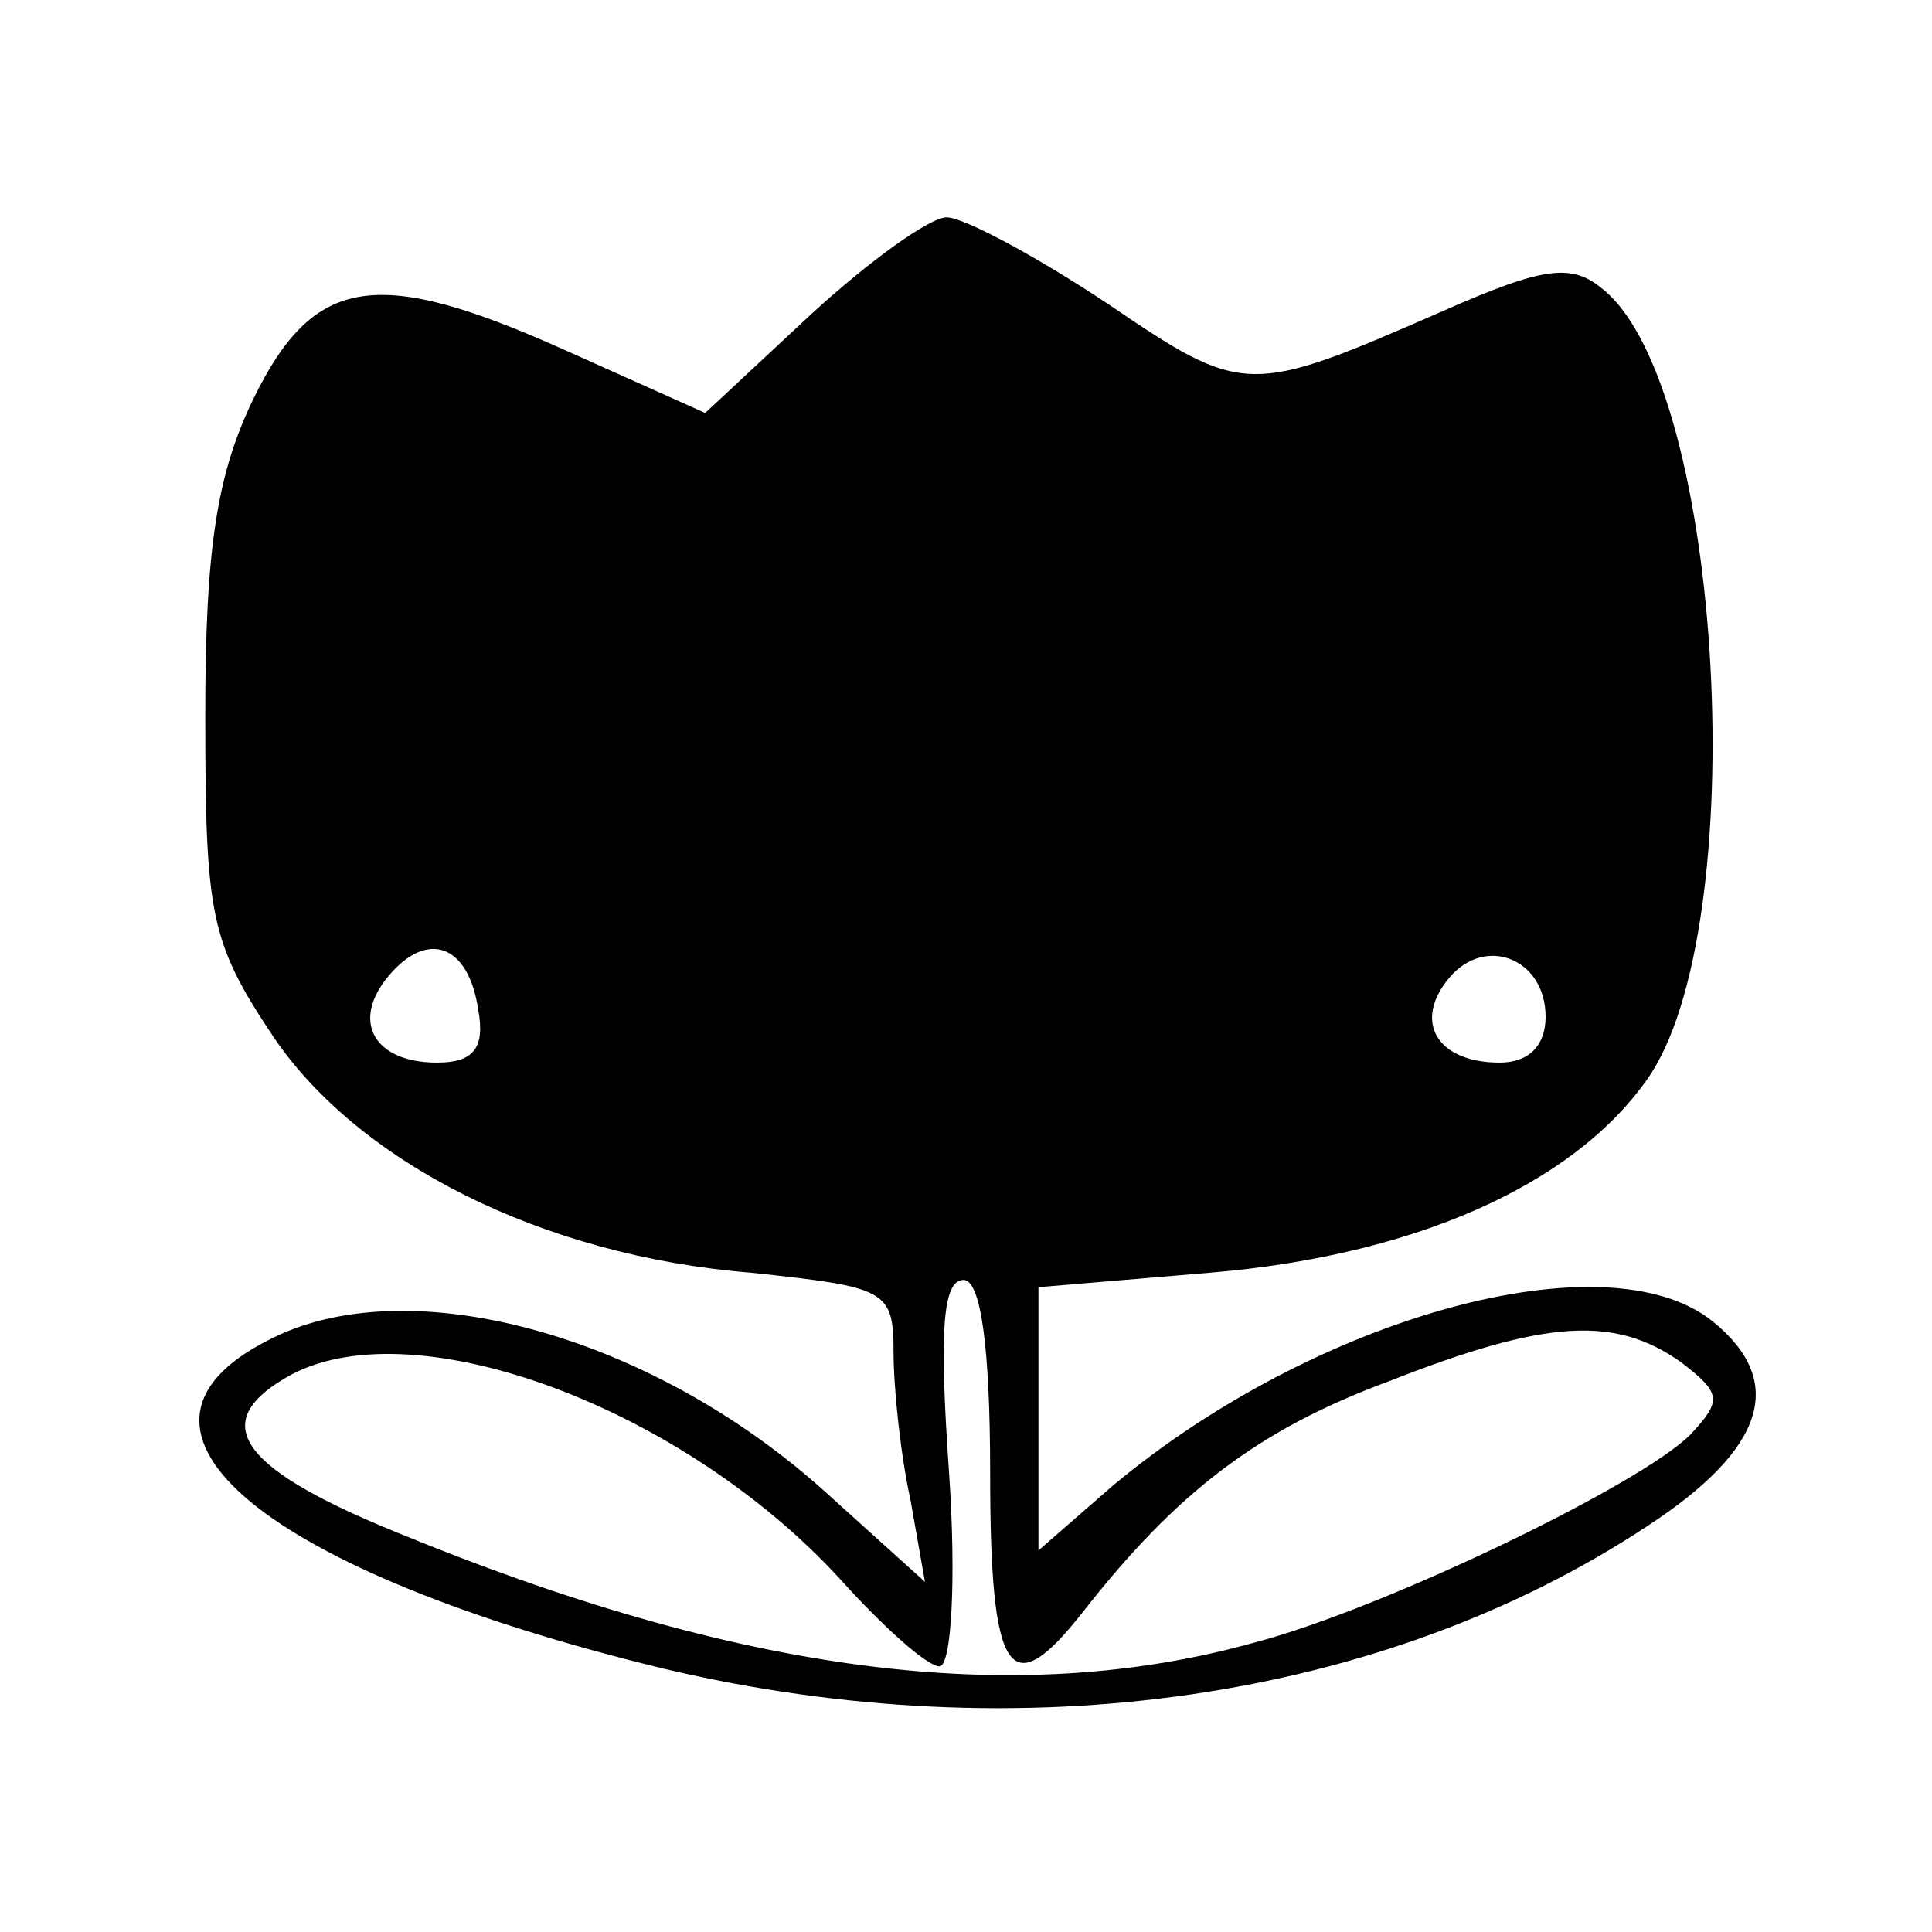
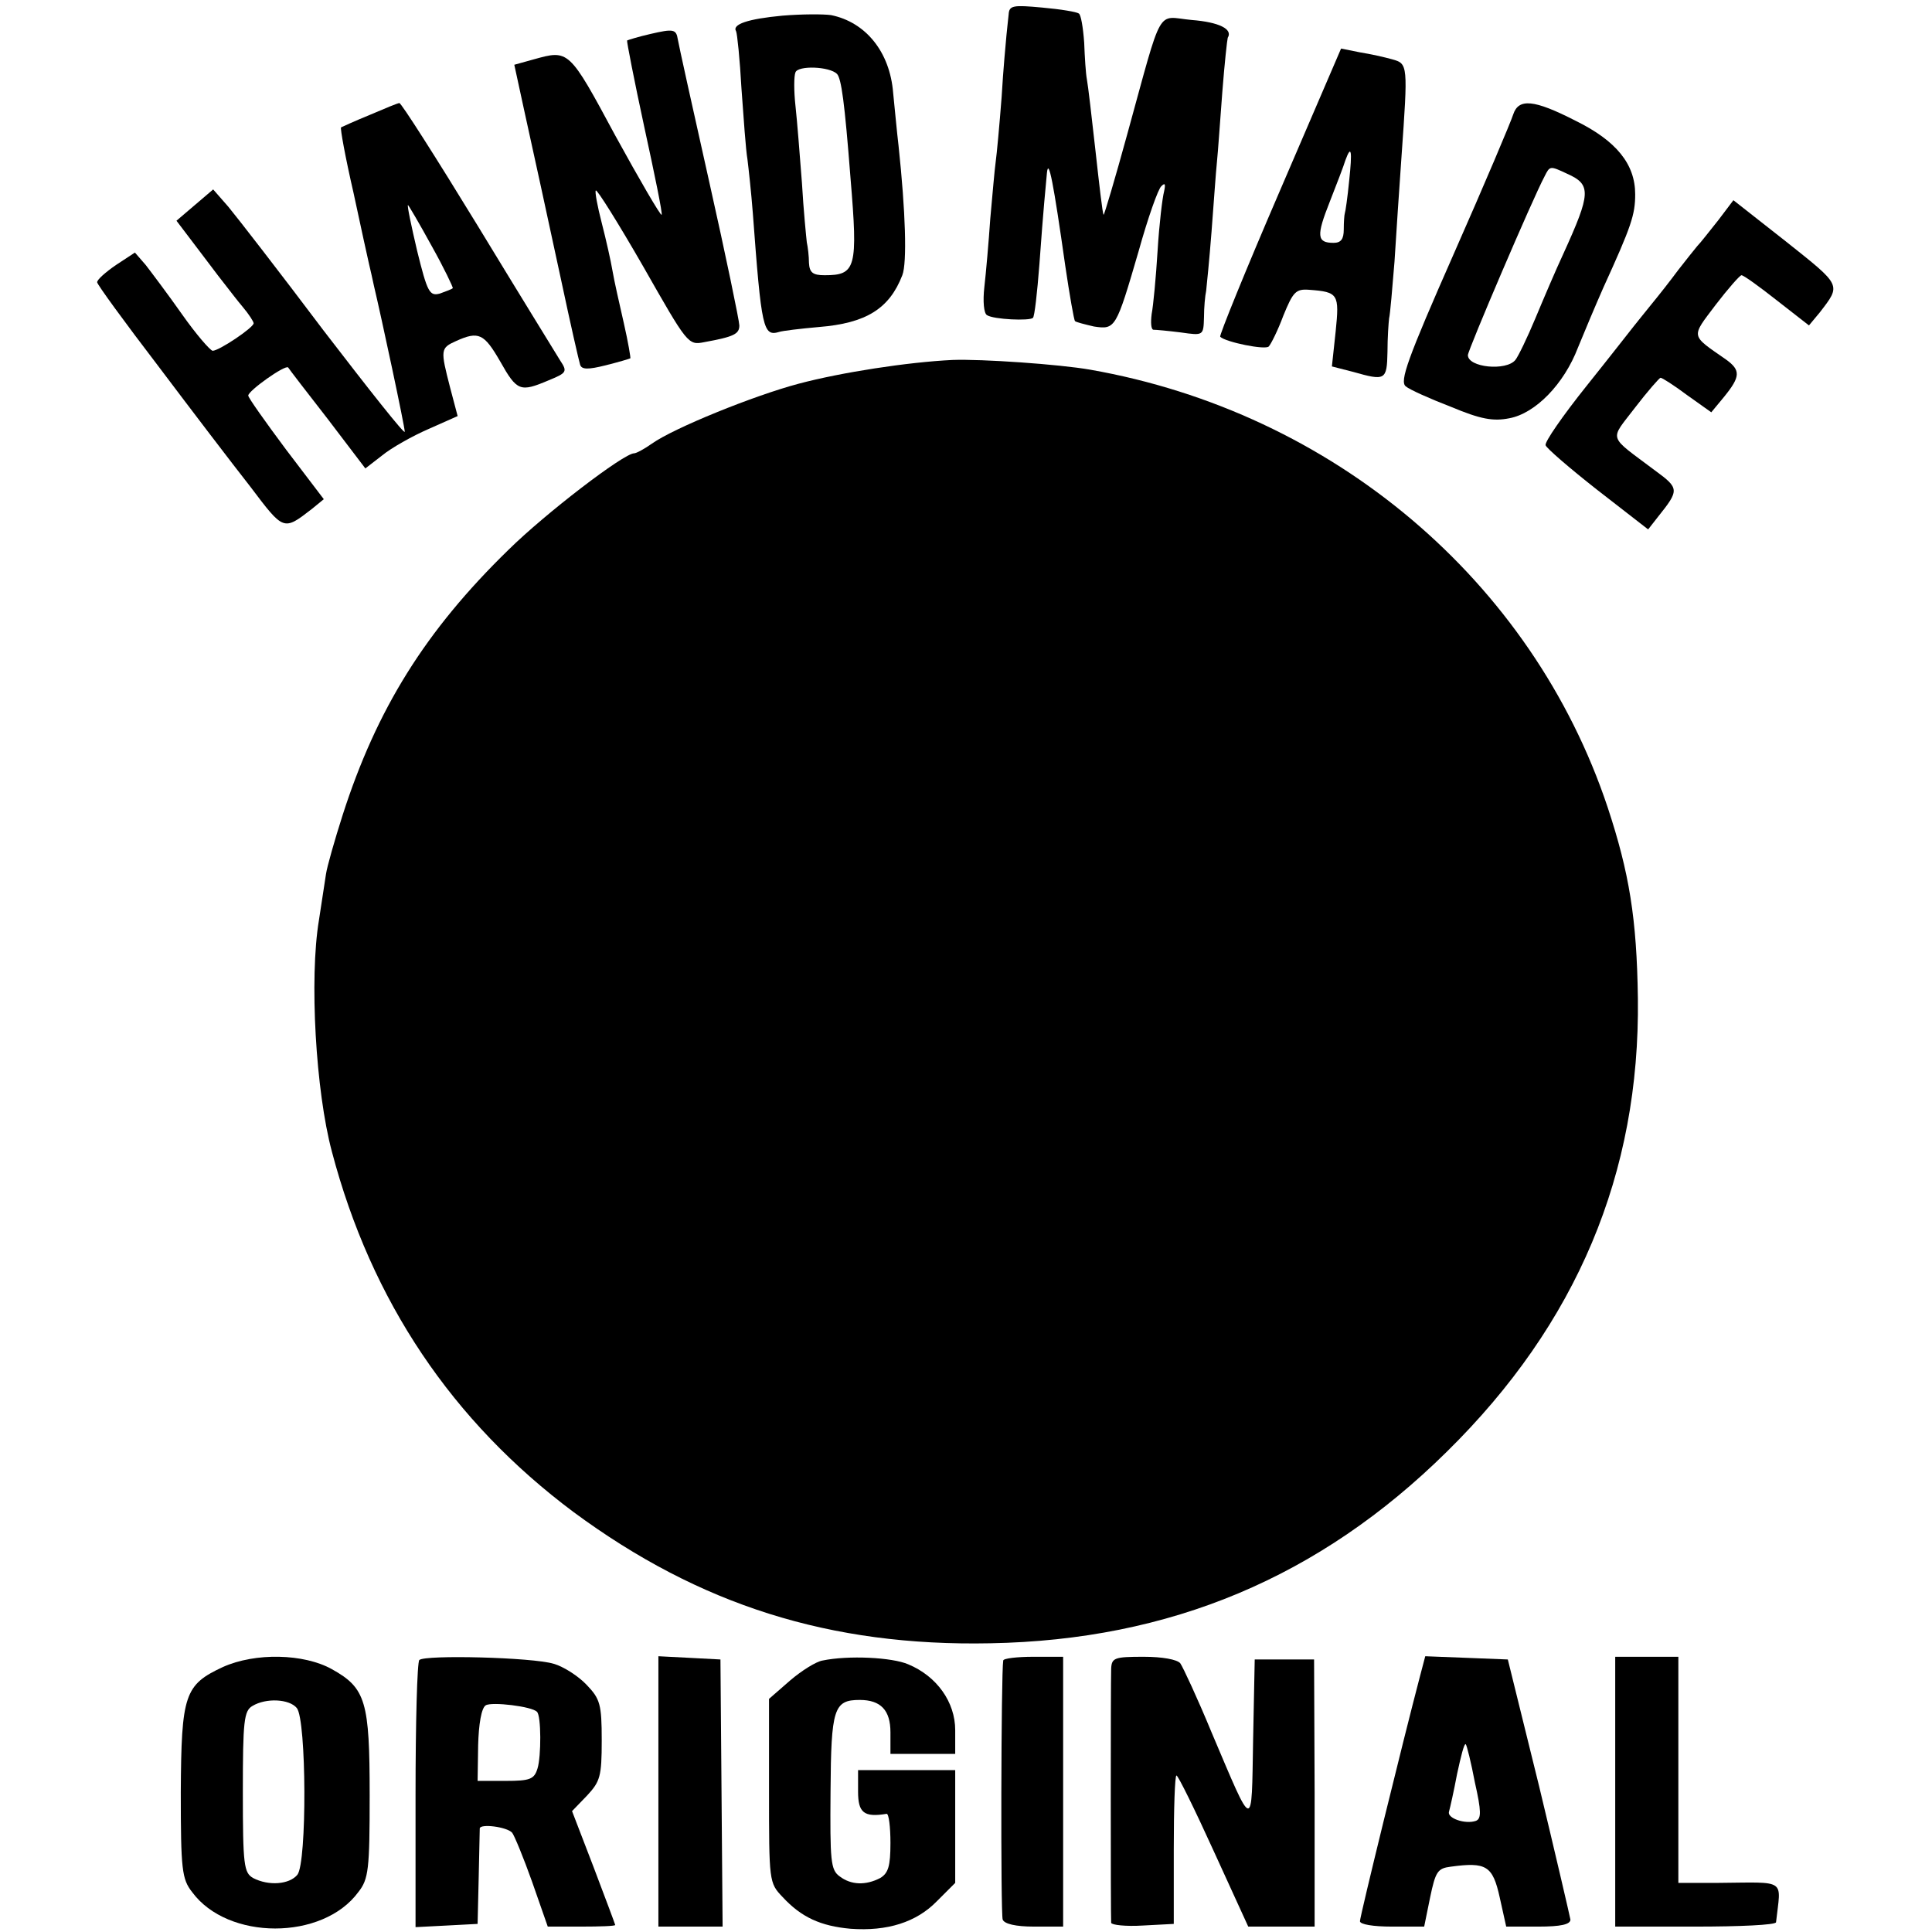
- <svg xmlns="http://www.w3.org/2000/svg" version="1.0" width="80pt" height="80pt" viewBox="0 0 80 80" preserveAspectRatio="xMidYMid meet">
-   <g transform="translate(0,80) scale(0.1,-0.1)" fill="#000000" stroke="none">
-     <path d="M336 670 l-44 -41 -58 26 c-78 35 -104 31 -129 -20 -15 -31 -20 -61 -20 -131 0 -83 2 -94 28 -133 35 -52 111 -91 198 -98 56 -6 59 -7 59 -33 0 -15 3 -43 7 -61 l6 -34 -41 37 c-73 66 -174 93 -231 63 -73 -37 -1 -96 164 -136 148 -35 298 -13 407 59 49 32 58 60 27 85 -44 35 -164 2 -248 -68 l-31 -27 0 55 0 54 71 6 c84 7 150 36 181 80 44 62 32 286 -18 327 -13 11 -24 10 -67 -9 -80 -35 -82 -35 -138 3 -30 20 -60 36 -67 36 -7 0 -32 -18 -56 -40z m-138 -288 c3 -16 -2 -22 -17 -22 -26 0 -36 17 -20 36 16 19 33 13 37 -14z m442 -3 c0 -12 -7 -19 -19 -19 -26 0 -36 17 -21 35 15 18 40 8 40 -16z m-230 -189 c0 -84 8 -96 38 -58 39 50 73 76 127 96 66 26 94 27 121 8 17 -13 17 -16 4 -30 -21 -21 -127 -72 -180 -86 -100 -28 -214 -13 -357 46 -66 27 -77 46 -42 65 52 27 162 -14 227 -85 18 -20 36 -36 41 -36 5 0 7 36 4 80 -4 57 -3 80 6 80 7 0 11 -27 11 -80z" />
+ <svg xmlns="http://www.w3.org/2000/svg" version="1.0" width="358pt" height="358pt" viewBox="0 0 358 358" preserveAspectRatio="xMidYMid meet">
+   <g transform="translate(0,358) scale(0.1,-0.1)" fill="#000000" stroke="none">
+     <path d="M1869 3553 c-1 -10 -3 -27 -4 -38 -1 -11 -6 -63 -9 -115 -4 -52 -9 -106 -11 -120 -2 -14 -6 -61 -10 -105 -3 -44 -8 -101 -11 -127 -3 -26 -1 -49 5 -52 12 -8 79 -11 85 -5 3 2 8 47 12 99 8 111 11 136 14 170 3 28 12 -18 34 -173 8 -54 16 -100 18 -102 2 -2 18 -6 35 -10 40 -6 41 -4 83 140 17 61 36 115 42 120 7 7 8 4 5 -10 -3 -11 -9 -60 -12 -110 -3 -49 -8 -102 -11 -117 -2 -16 -1 -28 3 -29 5 0 27 -2 51 -5 42 -6 42 -6 43 28 0 18 2 40 4 49 1 9 6 58 10 110 4 52 8 110 10 129 2 19 6 78 10 130 4 52 9 97 10 100 10 16 -16 29 -67 33 -66 6 -52 32 -119 -211 -23 -84 -43 -151 -44 -150 -2 2 -8 55 -15 118 -7 63 -14 123 -16 133 -2 10 -4 41 -5 68 -2 28 -6 52 -10 54 -4 3 -34 8 -68 11 -54 5 -61 4 -62 -13z" />
+     <path d="M1450 3551 c-64 -6 -94 -16 -86 -29 2 -4 7 -52 10 -107 4 -55 8 -113 11 -130 2 -16 7 -61 10 -100 16 -215 19 -229 49 -220 6 2 39 6 73 9 88 7 131 34 155 96 9 23 6 118 -7 240 -3 25 -7 69 -10 98 -6 76 -51 131 -115 144 -14 2 -54 2 -90 -1z m101 -108 c8 -9 14 -51 25 -193 14 -167 10 -180 -48 -180 -22 0 -28 5 -29 23 0 12 -2 29 -4 38 -1 9 -6 58 -9 110 -4 52 -9 116 -12 143 -3 27 -3 55 0 62 5 13 63 11 77 -3z" />
+     <path d="M1205 3517 c-22 -5 -41 -11 -43 -12 -1 -1 13 -73 32 -161 19 -87 34 -160 32 -162 -2 -2 -41 65 -86 147 -86 160 -86 159 -151 141 l-36 -10 18 -83 c26 -118 34 -155 69 -317 17 -80 33 -150 35 -156 3 -9 15 -9 47 -1 24 6 44 12 46 13 1 0 -4 30 -12 65 -8 35 -18 79 -21 97 -3 18 -12 58 -20 89 -8 31 -13 58 -11 60 2 3 42 -61 88 -141 82 -144 83 -146 113 -140 55 10 65 15 65 31 0 8 -25 129 -56 267 -31 138 -57 256 -58 263 -3 19 -8 20 -51 10z" />
+     <path d="M2371 3225 c-63 -146 -112 -267 -110 -269 10 -10 84 -25 90 -18 4 4 17 30 27 57 18 44 23 50 48 48 54 -4 56 -8 49 -77 l-7 -65 39 -10 c60 -17 63 -16 64 37 0 26 2 54 3 62 2 8 6 56 10 105 3 50 9 137 13 195 12 170 12 172 -17 180 -14 4 -41 10 -60 13 l-35 7 -114 -265z m129 20 c-3 -31 -7 -58 -8 -60 -1 -3 -2 -16 -2 -30 0 -18 -5 -25 -19 -25 -31 0 -32 13 -7 76 13 33 26 67 29 77 11 30 13 18 7 -38z" />
+     <path d="M685 3367 c-27 -11 -51 -22 -53 -23 -2 -1 8 -56 23 -121 14 -65 27 -125 29 -133 2 -8 6 -26 9 -40 14 -59 57 -260 57 -270 0 -6 -67 79 -150 187 -82 109 -162 212 -177 230 l-28 32 -34 -29 -34 -29 44 -58 c24 -32 47 -62 52 -68 4 -5 16 -21 27 -34 11 -13 20 -27 20 -30 0 -8 -64 -51 -76 -51 -5 1 -31 31 -57 68 -26 37 -57 78 -67 91 l-20 23 -35 -23 c-19 -13 -35 -27 -35 -32 0 -4 51 -74 113 -155 61 -81 138 -182 171 -224 62 -82 61 -82 114 -41 l22 18 -70 92 c-38 51 -70 96 -70 100 0 9 69 58 74 52 1 -2 34 -45 73 -95 l70 -92 31 24 c17 14 56 36 86 49 l54 24 -14 53 c-18 70 -18 73 11 86 42 19 52 14 82 -38 31 -55 37 -57 89 -35 34 14 36 16 22 37 -8 13 -77 125 -153 250 -77 126 -142 228 -145 227 -3 0 -27 -10 -55 -22z m115 -243 c23 -41 40 -77 39 -78 -2 -2 -13 -6 -24 -10 -19 -5 -23 2 -42 79 -11 47 -19 85 -17 85 1 0 21 -34 44 -76z" />
+     <path d="M2804 3368 c-4 -13 -53 -129 -110 -258 -86 -195 -101 -237 -89 -246 7 -6 45 -23 84 -38 55 -23 78 -27 108 -21 48 9 101 63 127 131 11 27 32 77 47 111 52 114 59 135 59 173 0 56 -35 99 -110 136 -78 40 -106 42 -116 12z m100 -110 c45 -20 44 -36 -7 -148 -14 -30 -37 -84 -52 -120 -15 -36 -32 -71 -37 -77 -17 -21 -88 -14 -88 9 0 9 120 290 142 331 10 20 10 20 42 5z" />
+     <path d="M3184 3172 c-16 -20 -33 -42 -39 -48 -5 -6 -21 -26 -35 -44 -14 -19 -36 -47 -50 -64 -14 -17 -28 -35 -33 -41 -4 -5 -43 -55 -87 -110 -44 -55 -78 -104 -76 -110 1 -5 45 -43 96 -83 l94 -73 18 23 c40 50 40 53 -5 86 -89 67 -85 54 -37 117 23 30 45 55 47 55 3 0 25 -14 49 -32 l45 -32 24 29 c30 37 31 49 3 69 -66 46 -65 40 -19 101 23 30 45 55 48 55 4 0 33 -21 66 -47 l59 -46 20 24 c40 52 41 49 -62 131 l-98 77 -28 -37z" />
+     <path d="M1765 2913 c-83 -4 -206 -23 -285 -44 -83 -22 -231 -82 -272 -111 -14 -10 -29 -18 -33 -18 -19 0 -164 -111 -233 -179 -154 -150 -244 -295 -307 -491 -15 -47 -29 -96 -31 -110 -2 -14 -8 -52 -13 -85 -18 -108 -6 -317 24 -429 73 -277 223 -500 448 -668 233 -172 475 -249 772 -243 333 6 610 122 846 355 241 237 358 516 354 840 -2 148 -16 233 -56 354 -140 420 -509 732 -959 811 -57 10 -201 20 -255 18z" />
+     <path d="M413 491 c-71 -33 -77 -51 -78 -232 0 -143 2 -161 21 -185 66 -90 242 -90 308 0 19 24 21 42 21 179 0 174 -7 199 -70 234 -52 29 -142 31 -202 4z m137 -76 c18 -22 19 -287 1 -309 -15 -18 -53 -21 -82 -6 -17 10 -19 23 -19 160 0 131 2 150 18 159 25 15 68 13 82 -4z" />
+     <path d="M777 504 c-4 -4 -7 -117 -7 -251 l0 -244 58 3 57 3 2 85 c1 47 2 88 2 92 1 9 50 3 60 -8 4 -5 21 -46 37 -91 l29 -83 62 0 c35 0 63 1 63 3 0 1 -18 49 -40 107 l-40 104 28 29 c24 26 27 35 27 102 0 67 -3 77 -28 103 -15 16 -43 34 -61 39 -39 12 -238 17 -249 7z m218 -96 c8 -7 8 -83 1 -105 -6 -20 -14 -23 -59 -23 l-52 0 1 66 c1 39 6 69 14 74 11 7 86 -2 95 -12z" />
+     <path d="M1220 260 l0 -250 59 0 60 0 -2 248 -2 247 -57 3 -58 3 0 -251z" />
+     <path d="M1524 503 c-12 -2 -39 -19 -60 -37 l-39 -34 0 -170 c0 -168 0 -171 25 -197 35 -38 71 -54 126 -59 68 -5 122 12 160 51 l34 34 0 104 0 105 -90 0 -90 0 0 -40 c0 -39 11 -48 53 -41 4 0 7 -24 7 -54 0 -43 -4 -56 -19 -65 -27 -14 -54 -13 -75 3 -17 12 -18 29 -17 158 1 153 6 169 54 169 39 0 57 -19 57 -60 l0 -40 60 0 60 0 0 44 c0 52 -34 100 -87 122 -30 13 -111 17 -159 7z" />
+     <path d="M1859 503 c-4 -22 -5 -470 -1 -480 3 -8 24 -13 58 -13 l54 0 0 250 0 250 -55 0 c-30 0 -56 -3 -56 -7z" />
+     <path d="M2059 488 c-1 -29 -1 -460 0 -471 1 -4 27 -7 59 -5 l57 3 0 138 c0 75 2 137 5 137 3 0 34 -63 69 -140 l64 -140 62 0 61 0 0 248 -1 247 -55 0 -55 0 -3 -150 c-3 -170 2 -171 -77 15 -26 63 -53 121 -58 128 -6 7 -33 12 -68 12 -54 0 -59 -2 -60 -22z" />
+     <path d="M2631 473 c-31 -118 -111 -444 -111 -453 0 -6 25 -10 59 -10 l60 0 11 54 c10 48 14 54 38 57 66 9 78 2 91 -57 l12 -54 60 0 c41 0 59 4 59 13 -1 6 -27 118 -58 247 l-58 235 -76 3 -77 3 -10 -38z m102 -196 c12 -53 12 -67 2 -71 -20 -7 -54 5 -50 17 2 7 9 38 15 70 7 32 13 57 16 55 2 -2 10 -34 17 -71z" />
+     <path d="M2993 260 l0 -250 149 0 c81 0 148 3 149 8 9 82 22 74 -108 73 l-73 0 0 209 0 210 -58 0 -59 0 0 -250z" />
  </g>
</svg>
